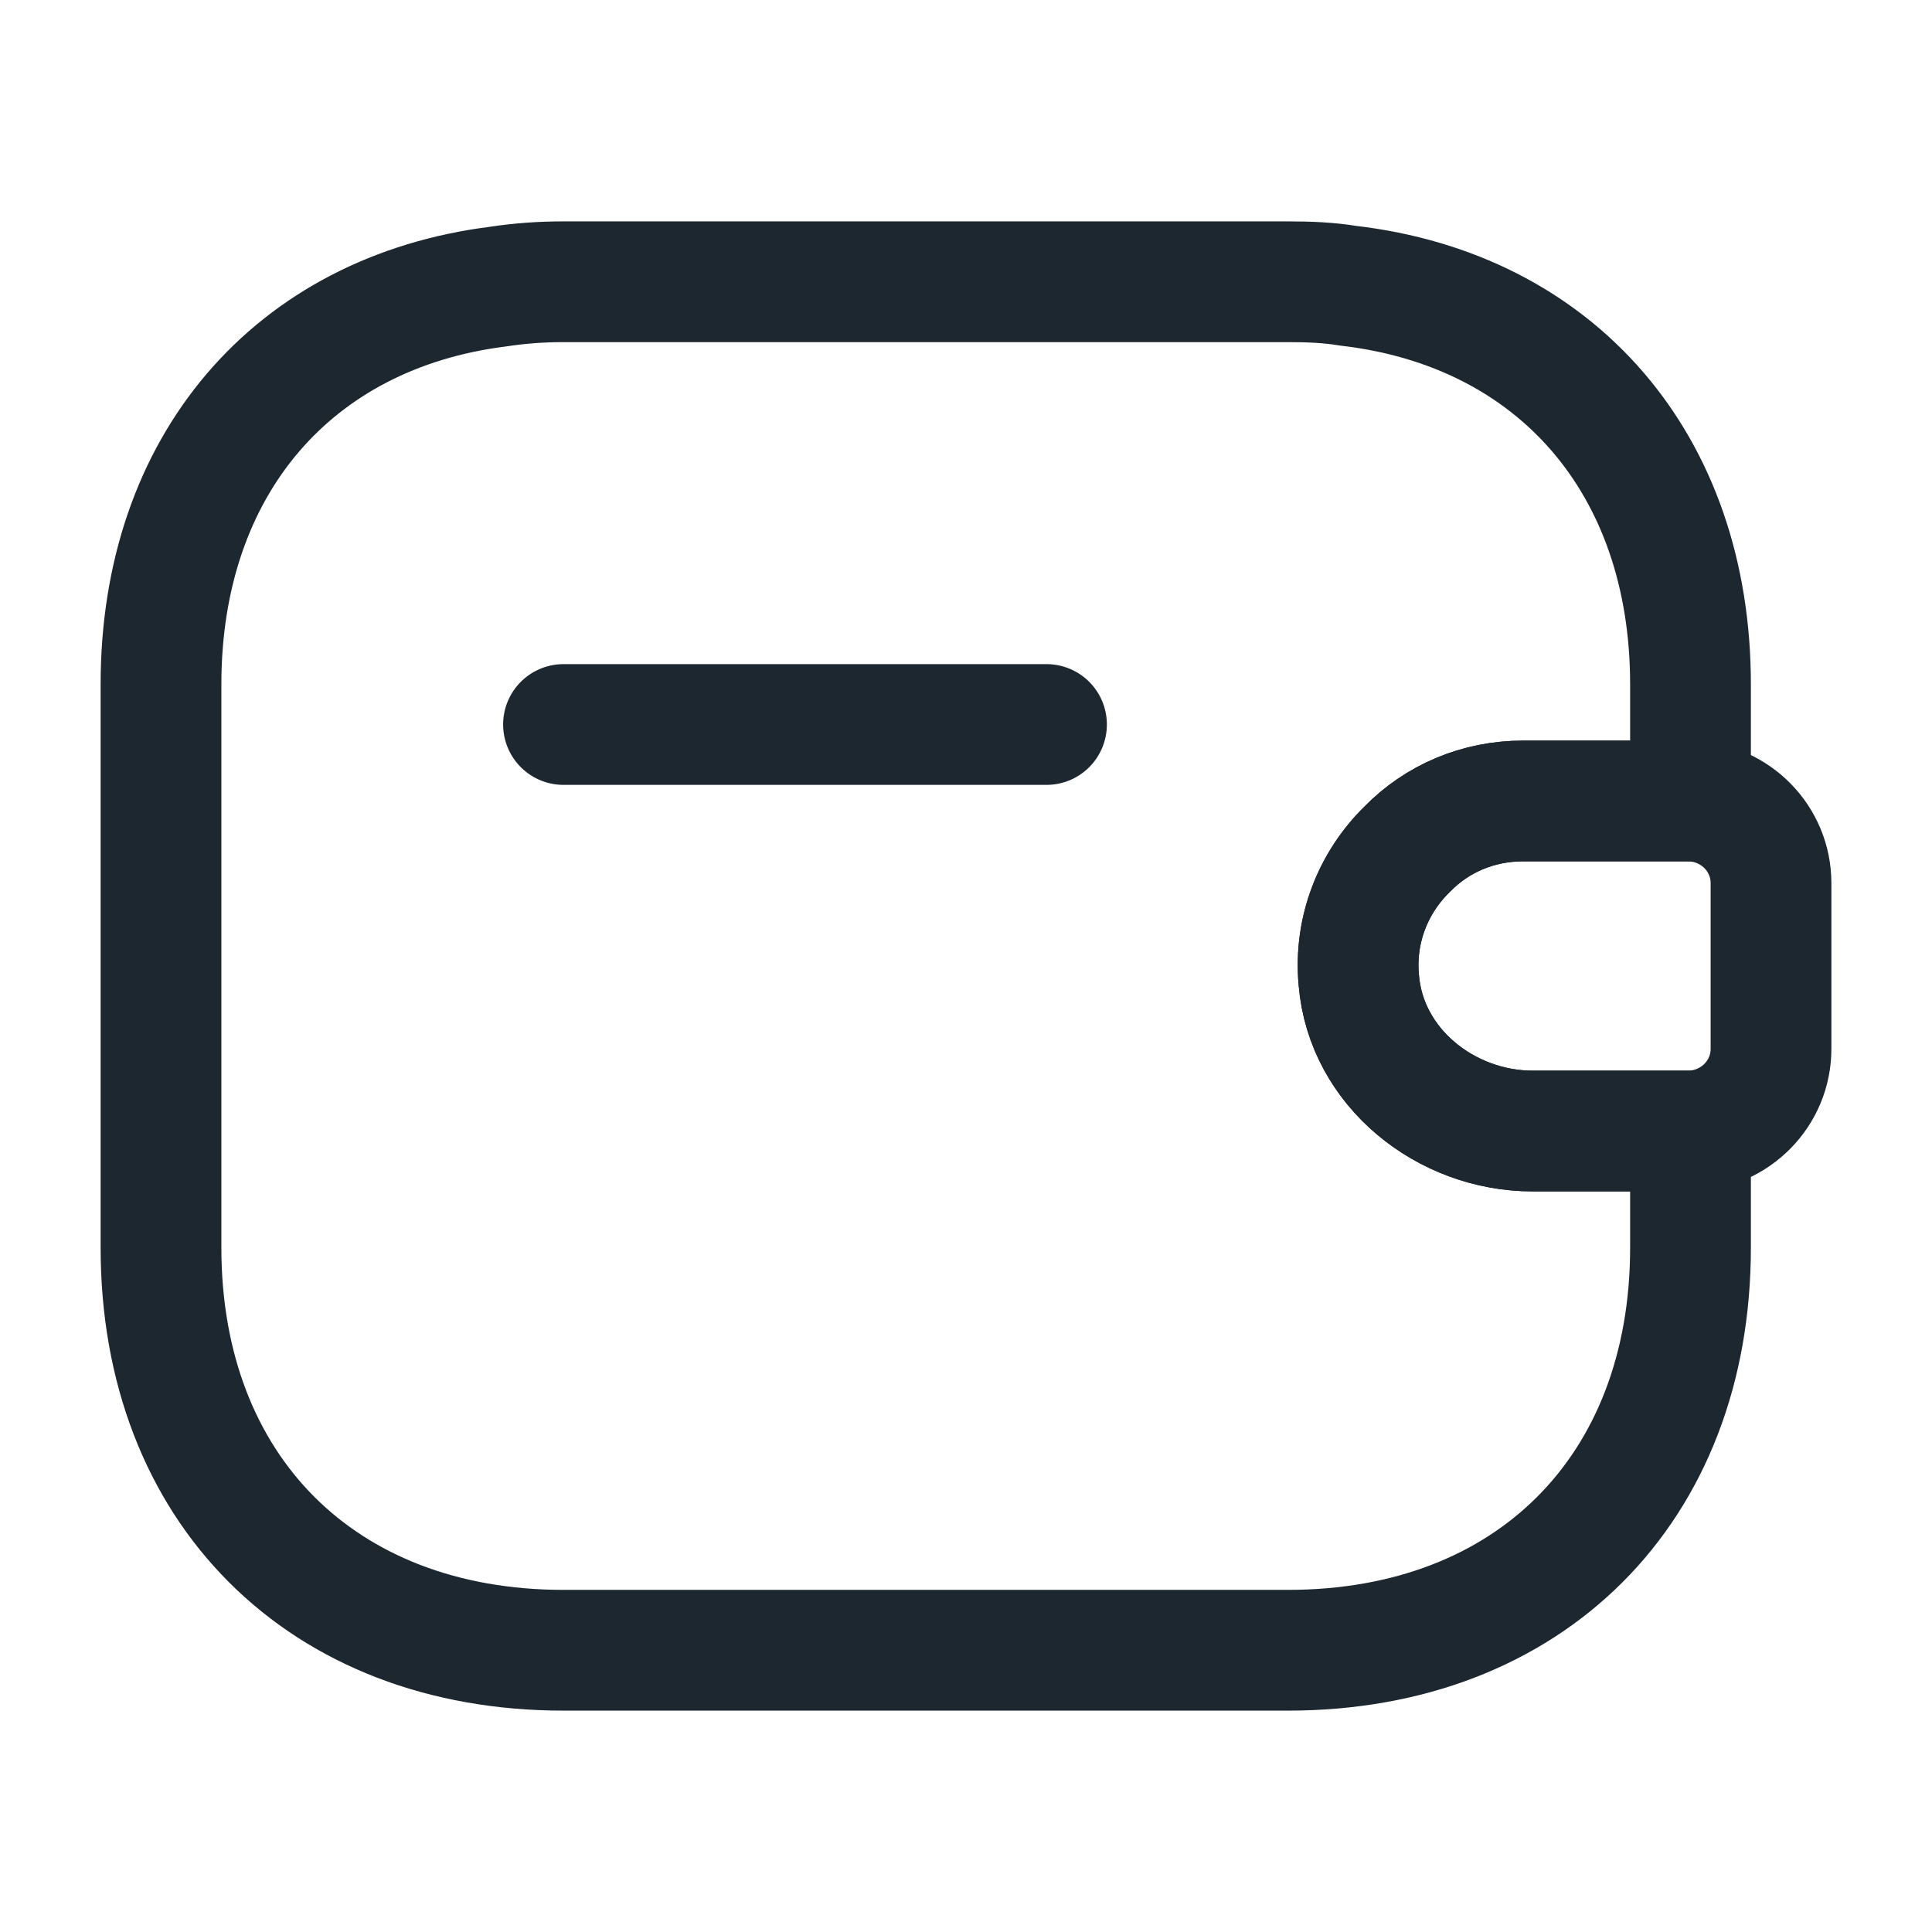
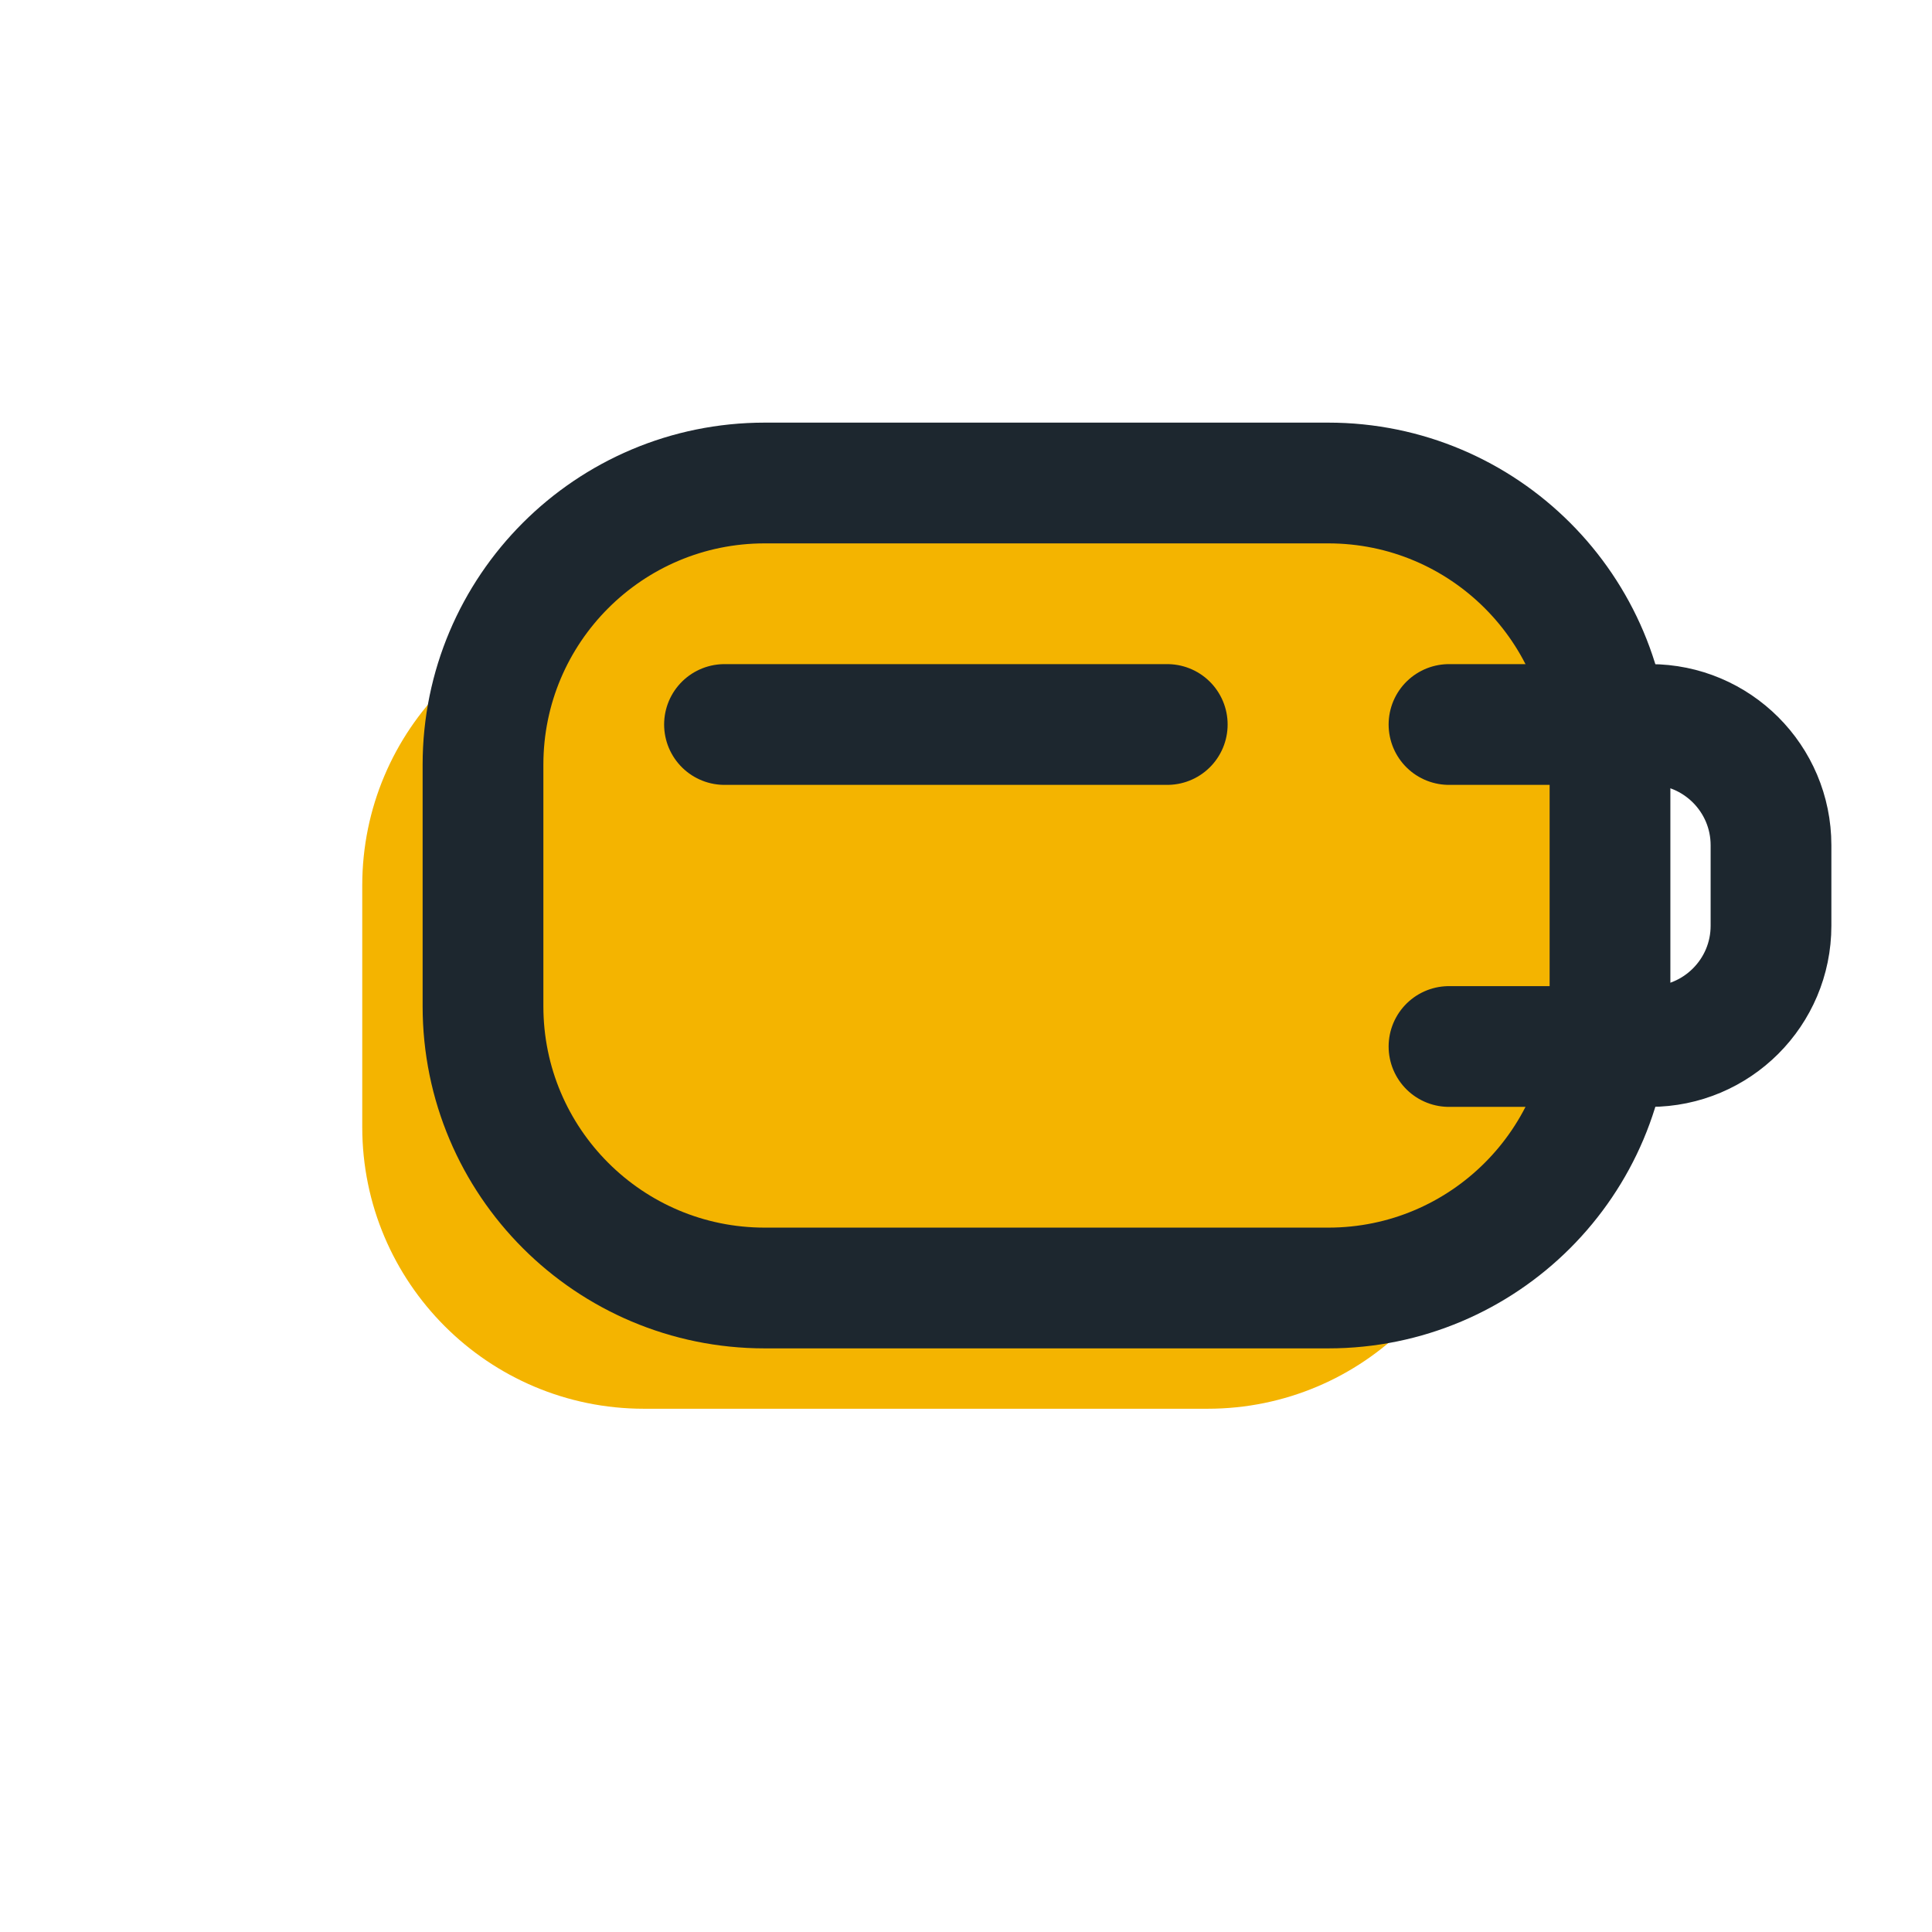
<svg xmlns="http://www.w3.org/2000/svg" width="24" height="24" viewBox="0 0 24 24" fill="none">
-   <path d="M13 9H7" stroke="#1D272F" stroke-width="1.5" stroke-linecap="round" stroke-linejoin="round" />
-   <path d="M22 10.97V13.03C22 13.58 21.56 14.03 21 14.05H19.04C17.96 14.05 16.97 13.26 16.88 12.18C16.82 11.55 17.06 10.96 17.48 10.55C17.85 10.17 18.36 9.95 18.92 9.95H21C21.56 9.97 22 10.42 22 10.97Z" stroke="#1D272F" stroke-width="1.5" stroke-linecap="round" stroke-linejoin="round" />
-   <path d="M17.48 10.55C17.06 10.96 16.82 11.55 16.88 12.18C16.97 13.26 17.96 14.05 19.04 14.05H21V15.5C21 18.5 19 20.5 16 20.5H7C4 20.5 2 18.5 2 15.5V8.5C2 5.78 3.64 3.88 6.19 3.56C6.45 3.52 6.72 3.5 7 3.5H16C16.26 3.5 16.51 3.51 16.75 3.55C19.33 3.85 21 5.76 21 8.5V9.95H18.92C18.36 9.95 17.85 10.17 17.48 10.55Z" stroke="#1D272F" stroke-width="1.5" stroke-linecap="round" stroke-linejoin="round" />
+   <rect x="4.5" y="7.5" width="14" height="10" rx="3.5" fill="#F4B400" />
+   <rect x="6" y="6" width="14" height="10" rx="3.5" fill="#F4B400" stroke="#1D272F" stroke-width="1.5" />
+   <path d="M9 9H14.5" stroke="#1D272F" stroke-width="1.5" stroke-linecap="round" />
+   <path d="M18 9H20.5C21.328 9 22 9.672 22 10.5V11.5C22 12.328 21.328 13 20.5 13H18" stroke="#1D272F" stroke-width="1.5" stroke-linecap="round" stroke-linejoin="round" />
</svg>
